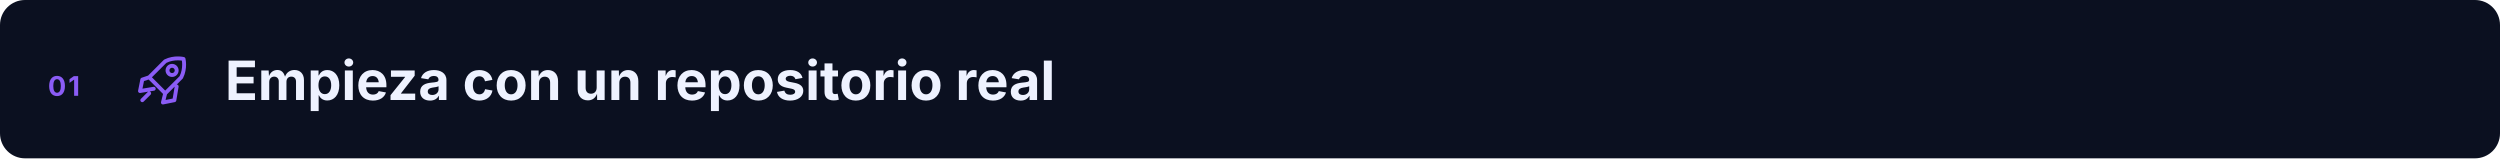
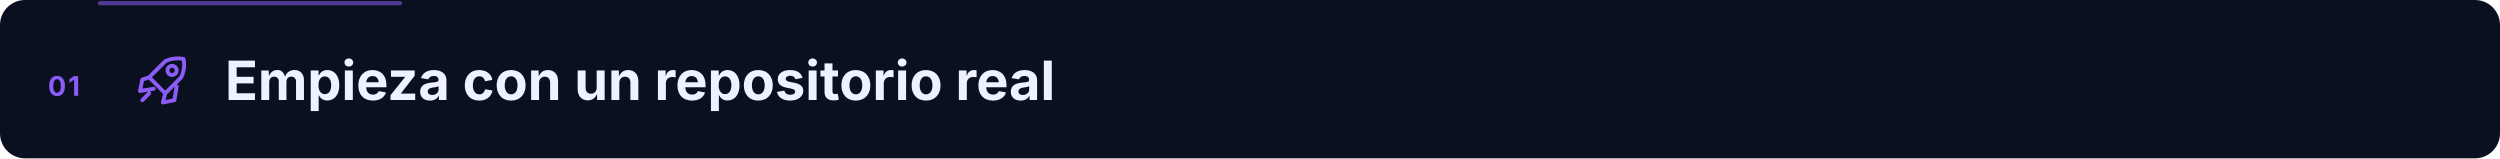
- <svg xmlns="http://www.w3.org/2000/svg" width="1200" height="76" viewBox="0 0 1200 76" role="img" aria-label="01 · Empieza con un repositorio real">
+ <svg xmlns="http://www.w3.org/2000/svg" width="1200" height="76" viewBox="0 0 1200 76" role="img" aria-label="01 · Empieza con un repositorio real" data-readme-motion="subtle">
  <defs>
    <linearGradient id="brand">
      <stop stop-color="#8b5cf6" />
      <stop offset="1" stop-color="#22d3ee" />
    </linearGradient>
  </defs>
  <style>text{font-family:Inter,Segoe UI,Arial,sans-serif}</style>
  <rect width="1200" height="76" rx="12" fill="#0b1020" />
  <text x="23" y="46" font-size="13" fill="#8b5cf6" font-weight="700" letter-spacing="1">01</text>
  <g transform="translate(65 25) scale(1.1)" fill="none" stroke="#8b5cf6" stroke-width="1.7" stroke-linecap="round" stroke-linejoin="round">
    <path d="M13 4c4-2 8-1 8-1s1 4-1 8l-7 7-7-7Zm-7 7-3 1-1 5 6-1m5 2-1 4 5-1 1-6M6 18l-3 3" />
    <circle cx="16" cy="8" r="2" />
  </g>
  <text x="108" y="48" font-size="26" fill="#eef2ff" font-weight="700">Empieza con un repositorio real</text>
  <path d="M0 75h1200" stroke="url(#brand)" opacity=".5" />
+   <style data-readme-builder-motion="1">
+ @keyframes rb-accent {0%,100%{filter:brightness(1)}50%{filter:brightness(1.3)}}
+ @keyframes rb-trace {from{stroke-dashoffset:1200}to{stroke-dashoffset:0}}
+ svg[data-readme-motion] .rb-motion-line{animation:rb-trace 2s ease-in-out 2;stroke-dasharray:144 1200;stroke-dashoffset:0;opacity:.55}
+ svg[data-readme-motion] &gt; path,svg[data-readme-motion] &gt; g:not(.rb-motion-layer){animation:rb-accent 2s ease-in-out 2}
+ @media (prefers-reduced-motion:reduce){svg[data-readme-motion] .rb-motion-line,svg[data-readme-motion] &gt; path,svg[data-readme-motion] &gt; g:not(.rb-motion-layer){animation:none!important;filter:none!important}}
+ </style>
+   <g class="rb-motion-layer" aria-hidden="true" pointer-events="none">
+     <path class="rb-motion-line" d="M48 1.52h1104" fill="none" stroke="#8b5cf6" stroke-width="2" stroke-linecap="round" />
+   </g>
</svg>
